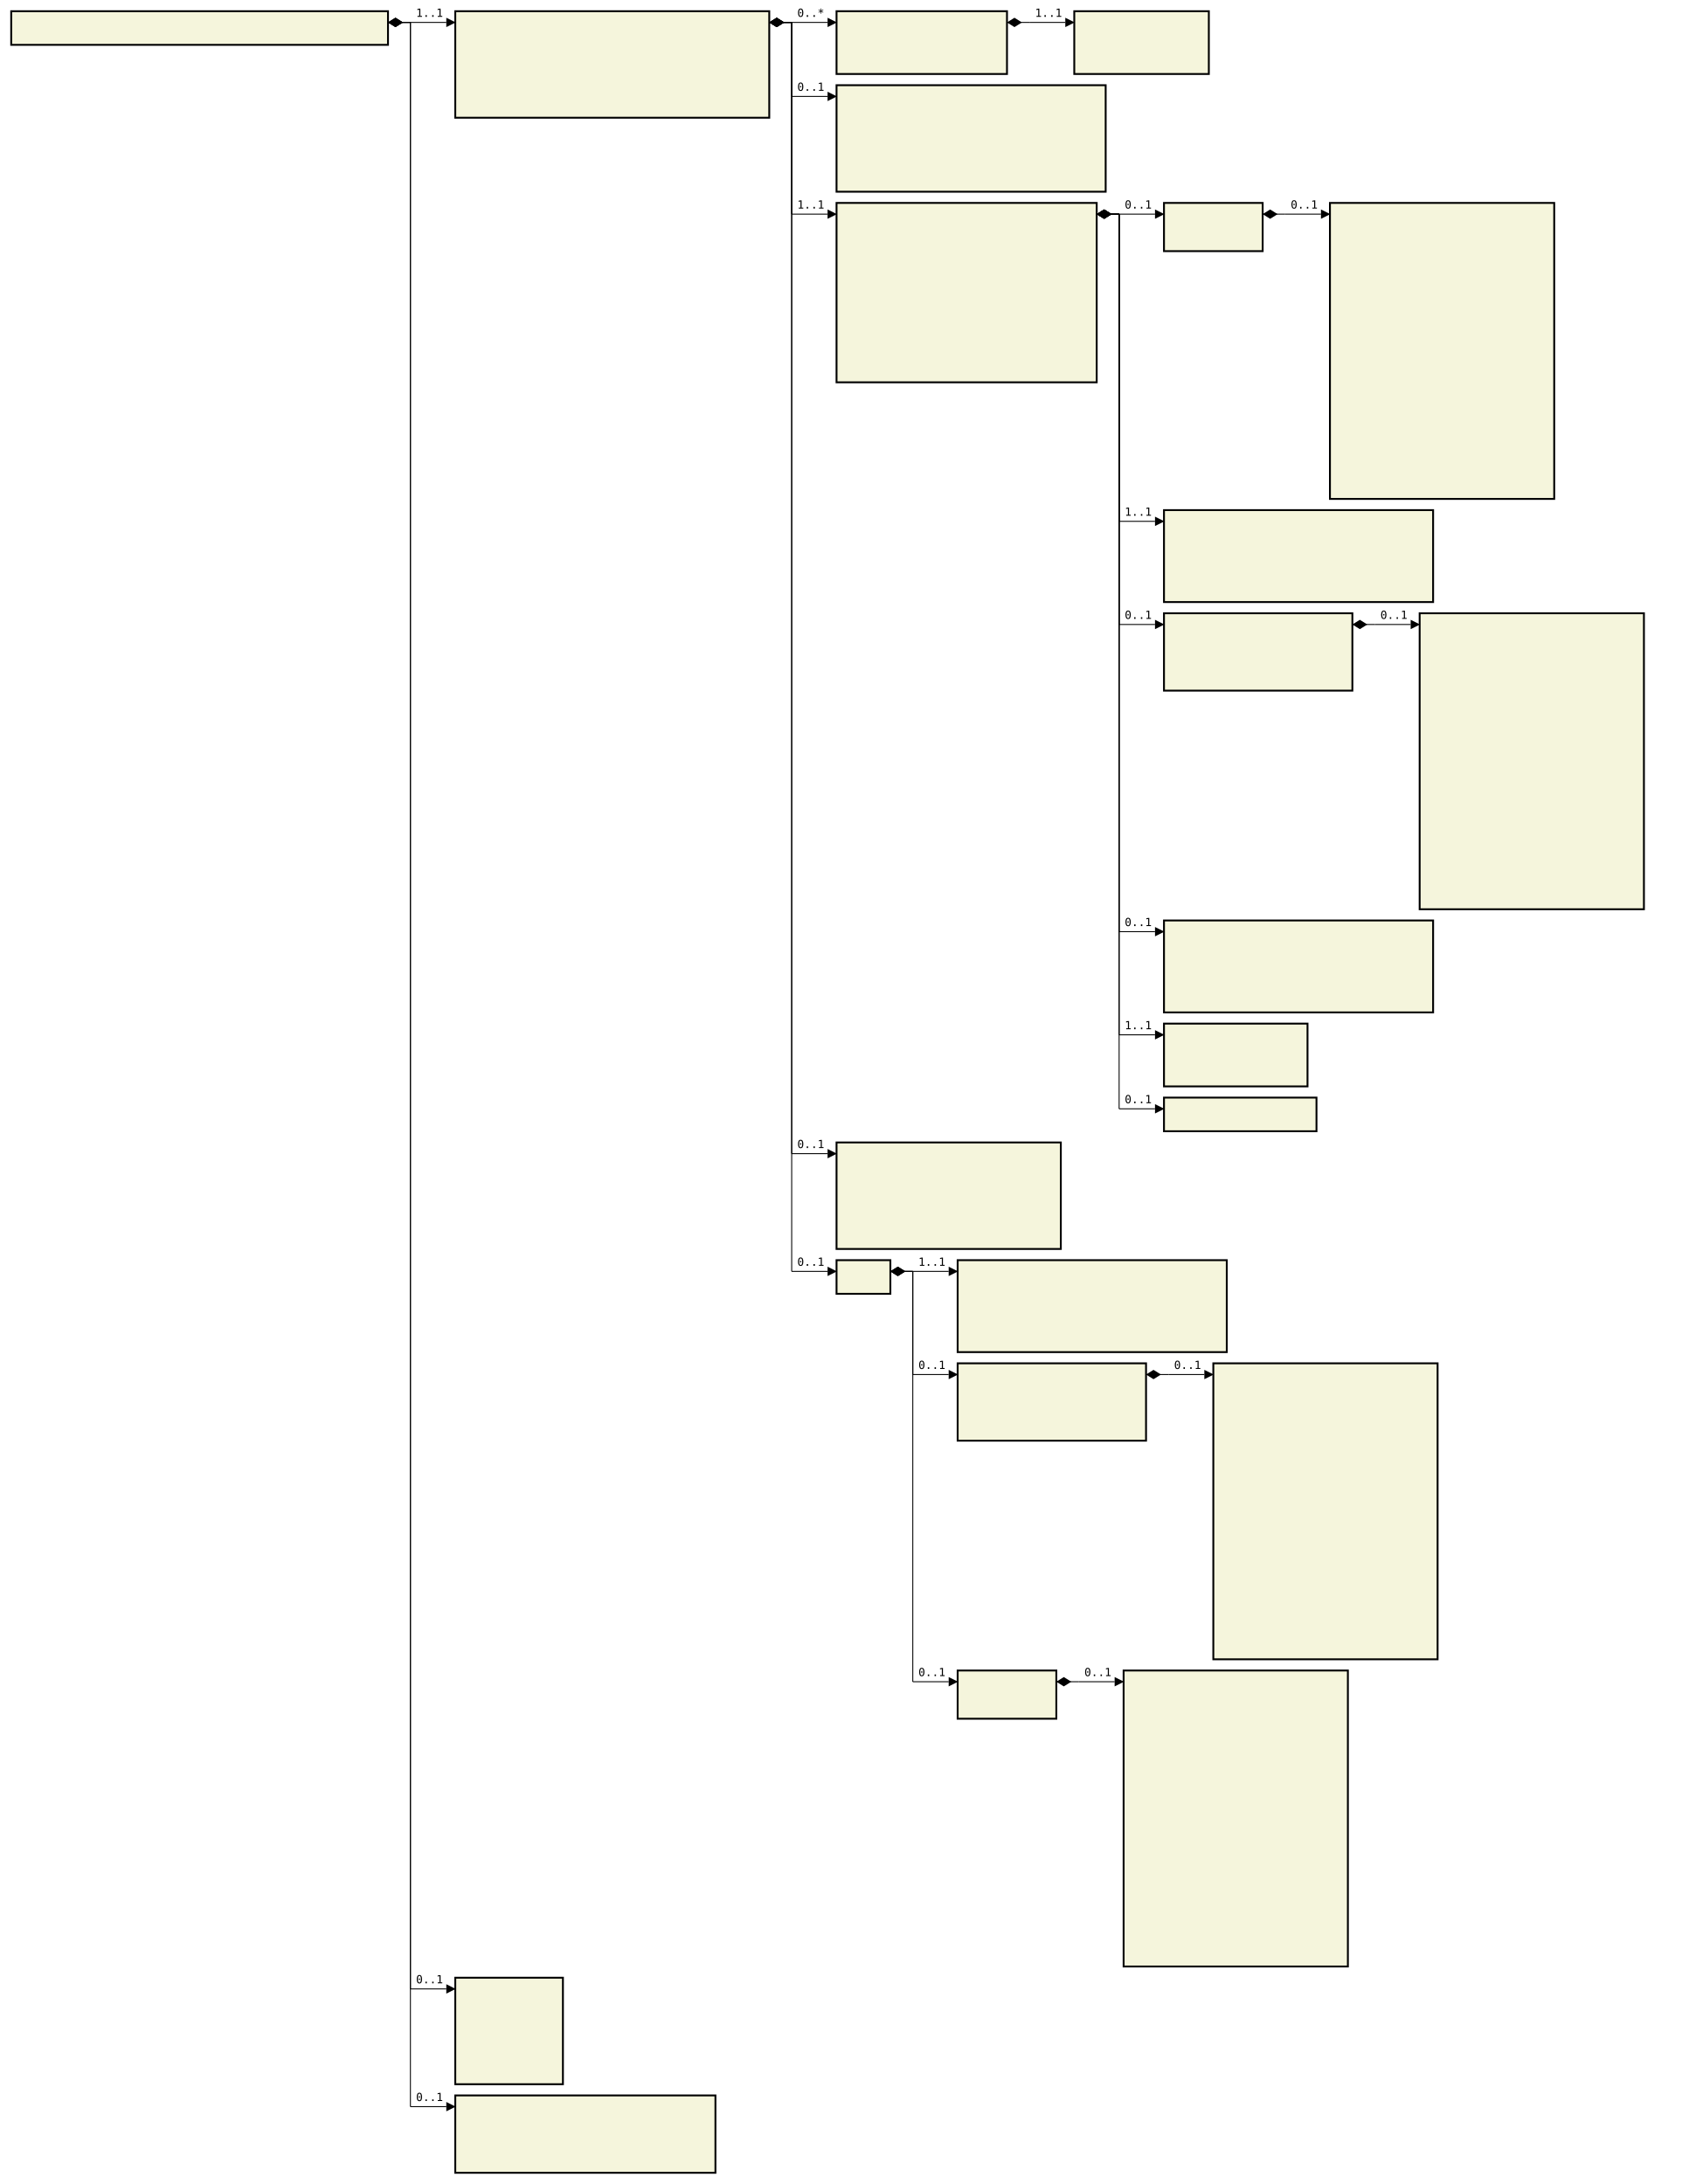
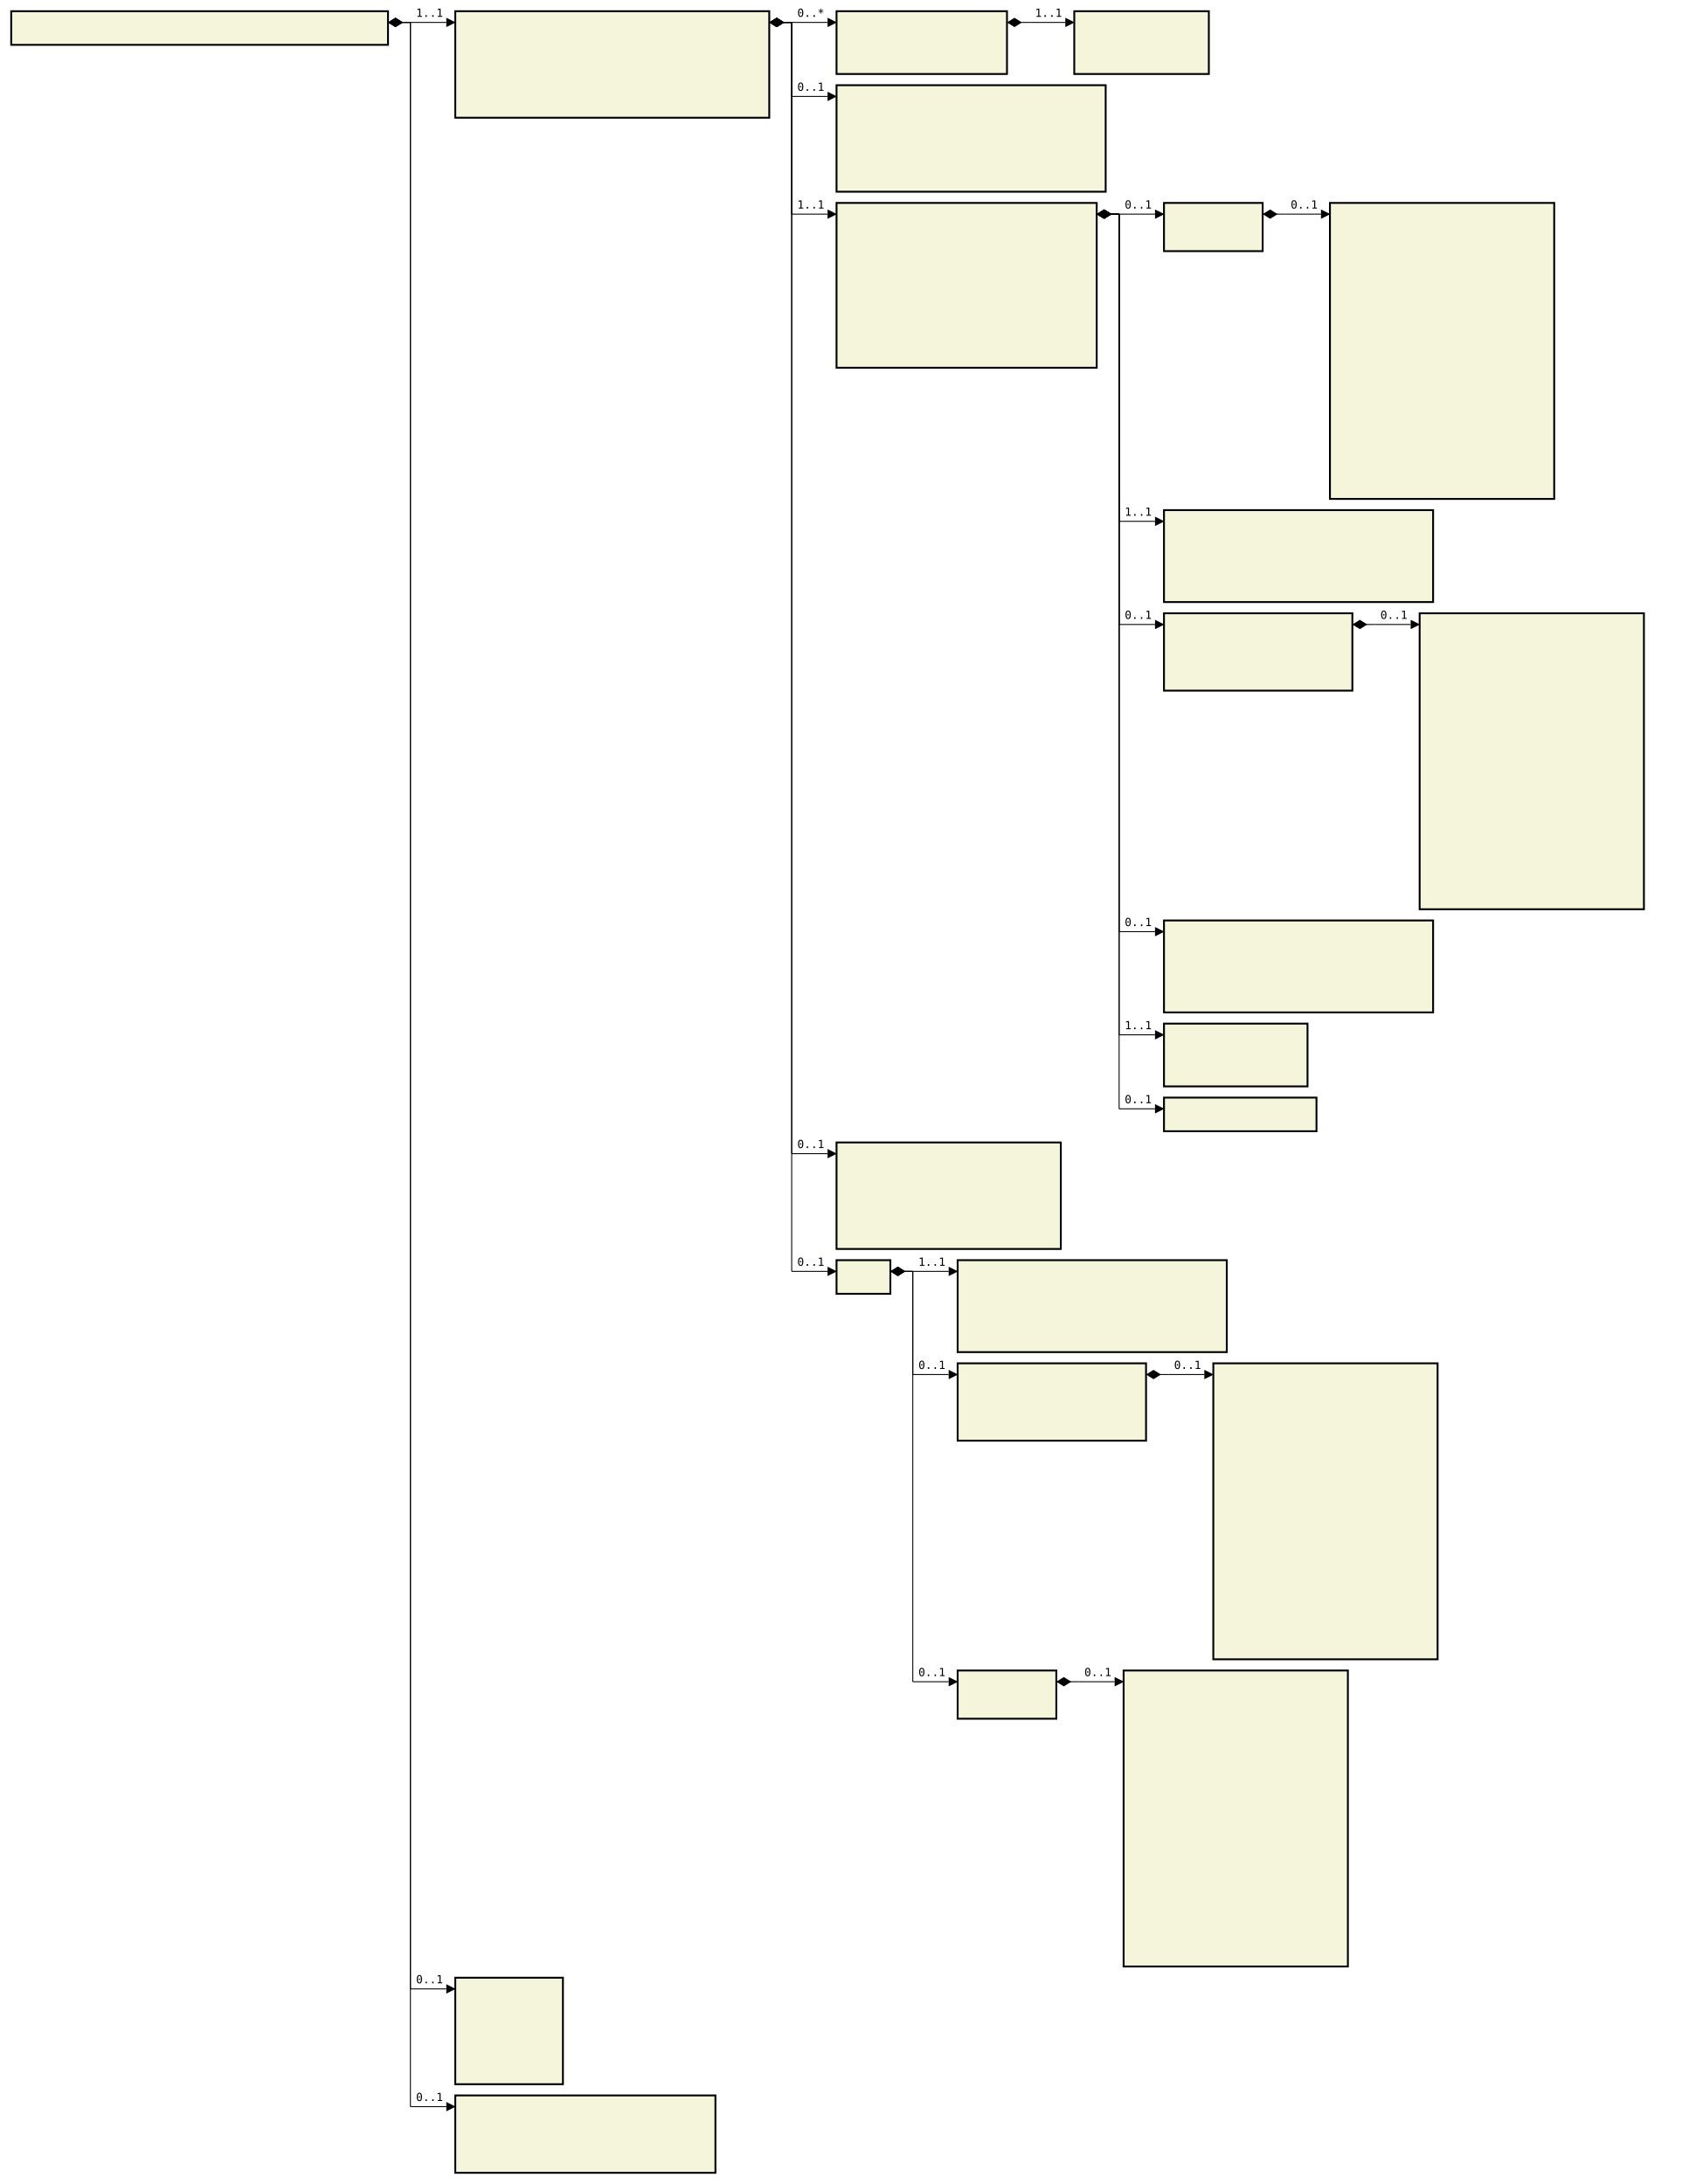
<svg xmlns="http://www.w3.org/2000/svg" font-family="monospace" width="150.6em" height="194.8em" style="background-color:white">
  <defs>
    <marker id="Triangle" viewBox="0 0 10 10" refX="0" refY="5" markerUnits="strokeWidth" markerWidth="15" markerHeight="10" orient="auto">
      <path d="M 0 0 L 10 5 L 0 10 z" />
    </marker>
    <marker id="Diamond" viewBox="0 0 16 10" refX="0" refY="5" markerUnits="strokeWidth" markerWidth="20" markerHeight="10" orient="auto">
      <path d="M 0 5 L 8 10 L 16 5 L 8 0 z" />
    </marker>
  </defs>
  <rect x="1em" y="1em" width="33.6em" height="3em" fill="beige" stroke="black" stroke-width="2" />
  <text style="font-weight:bold" text-anchor="middle" x="17.8em" y="2.3em" fill="black">
</text>
  <rect x="40.6em" y="1em" width="28em" height="9.5em" fill="beige" stroke="black" stroke-width="2" />
  <text style="font-weight:bold" text-anchor="middle" x="54.6em" y="2.3em" fill="black">
</text>
  <text x="41.6em" y="4.3em" fill="darkslateblue">
</text>
  <text x="41.6em" y="5.6em" fill="darkslateblue">
</text>
  <text x="41.6em" y="6.9em" fill="darkslateblue">
</text>
  <text x="41.6em" y="8.2em" fill="darkslateblue">
</text>
  <text x="41.6em" y="9.5em" fill="darkslateblue">
</text>
  <rect x="74.6em" y="1em" width="15.2em" height="5.6em" fill="beige" stroke="black" stroke-width="2" />
  <text style="font-weight:bold" text-anchor="middle" x="82.2em" y="2.3em" fill="black">
</text>
  <text x="75.6em" y="4.3em" fill="darkslateblue">
</text>
  <text x="75.6em" y="5.6em" fill="darkslateblue">
</text>
  <rect x="95.8em" y="1em" width="12em" height="5.6em" fill="beige" stroke="black" stroke-width="2" />
  <text style="font-weight:bold" text-anchor="middle" x="101.8em" y="2.3em" fill="black">
</text>
  <text x="96.8em" y="4.3em" fill="darkslateblue">
</text>
  <text x="96.8em" y="5.6em" fill="darkslateblue">
</text>
  <rect x="74.6em" y="7.6em" width="24em" height="9.5em" fill="beige" stroke="black" stroke-width="2" />
  <text style="font-weight:bold" text-anchor="middle" x="86.6em" y="8.9em" fill="black">
</text>
  <text x="75.6em" y="10.9em" fill="darkslateblue">
</text>
  <text x="75.6em" y="12.2em" fill="darkslateblue">
</text>
  <text x="75.6em" y="13.5em" fill="darkslateblue">
</text>
  <text x="75.6em" y="14.8em" fill="darkslateblue">
</text>
  <text x="75.6em" y="16.1em" fill="darkslateblue">
</text>
-   <rect x="74.6em" y="18.1em" width="23.2em" height="16em" fill="beige" stroke="black" stroke-width="2" />
+   <rect x="74.6em" y="18.1em" width="23.2em" height="14.7em" fill="beige" stroke="black" stroke-width="2" />
  <text style="font-weight:bold" text-anchor="middle" x="86.2em" y="19.4em" fill="black">
</text>
  <text x="75.6em" y="21.4em" fill="darkslateblue">
</text>
  <text x="75.6em" y="22.7em" fill="darkslateblue">
</text>
  <text x="75.6em" y="24em" fill="darkslateblue">
</text>
  <text x="75.6em" y="25.3em" fill="darkslateblue">
</text>
  <text x="75.6em" y="26.6em" fill="darkslateblue">
</text>
  <text x="75.6em" y="27.9em" fill="darkslateblue">
</text>
  <text x="75.6em" y="29.2em" fill="darkslateblue">
</text>
  <text x="75.6em" y="30.5em" fill="darkslateblue">
</text>
  <text x="75.6em" y="31.8em" fill="darkslateblue">
- </text>
-   <text x="75.6em" y="33.1em" fill="darkslateblue">
</text>
  <rect x="103.8em" y="18.1em" width="8.8em" height="4.3em" fill="beige" stroke="black" stroke-width="2" />
  <text style="font-weight:bold" text-anchor="middle" x="108.2em" y="19.4em" fill="black">
</text>
  <text x="104.8em" y="21.4em" fill="darkslateblue">
</text>
  <rect x="118.6em" y="18.1em" width="20em" height="26.4em" fill="beige" stroke="black" stroke-width="2" />
  <text style="font-weight:bold" text-anchor="middle" x="128.6em" y="19.4em" fill="black">
</text>
  <text x="119.6em" y="21.4em" fill="darkslateblue">
</text>
  <text x="119.6em" y="22.7em" fill="darkslateblue">
</text>
  <text x="119.6em" y="24em" fill="darkslateblue">
</text>
  <text x="119.6em" y="25.3em" fill="darkslateblue">
</text>
  <text x="119.6em" y="26.6em" fill="darkslateblue">
</text>
  <text x="119.6em" y="27.9em" fill="darkslateblue">
</text>
  <text x="119.6em" y="29.2em" fill="darkslateblue">
</text>
  <text x="119.6em" y="30.5em" fill="darkslateblue">
</text>
  <text x="119.6em" y="31.8em" fill="darkslateblue">
</text>
  <text x="119.6em" y="33.1em" fill="darkslateblue">
</text>
  <text x="119.6em" y="34.4em" fill="darkslateblue">
</text>
  <text x="119.6em" y="35.7em" fill="darkslateblue">
</text>
  <text x="119.6em" y="37em" fill="darkslateblue">
</text>
  <text x="119.6em" y="38.3em" fill="darkslateblue">
</text>
  <text x="119.6em" y="39.6em" fill="darkslateblue">
</text>
  <text x="119.6em" y="40.9em" fill="darkslateblue">
</text>
  <text x="119.6em" y="42.2em" fill="darkslateblue">
</text>
  <text x="119.6em" y="43.5em" fill="darkslateblue">
</text>
  <rect x="103.8em" y="45.5em" width="24em" height="8.2em" fill="beige" stroke="black" stroke-width="2" />
  <text style="font-weight:bold" text-anchor="middle" x="115.8em" y="46.8em" fill="black">
</text>
  <text x="104.8em" y="48.8em" fill="darkslateblue">
</text>
  <text x="104.8em" y="50.1em" fill="darkslateblue">
</text>
  <text x="104.8em" y="51.4em" fill="darkslateblue">
</text>
  <text x="104.8em" y="52.7em" fill="darkslateblue">
</text>
  <rect x="103.8em" y="54.7em" width="16.8em" height="6.9em" fill="beige" stroke="black" stroke-width="2" />
  <text style="font-weight:bold" text-anchor="middle" x="112.2em" y="56em" fill="black">
</text>
  <text x="104.8em" y="58em" fill="darkslateblue">
</text>
  <text x="104.8em" y="59.3em" fill="darkslateblue">
</text>
  <text x="104.8em" y="60.6em" fill="darkslateblue">
</text>
  <rect x="126.6em" y="54.7em" width="20em" height="26.4em" fill="beige" stroke="black" stroke-width="2" />
  <text style="font-weight:bold" text-anchor="middle" x="136.6em" y="56em" fill="black">
</text>
  <text x="127.6em" y="58em" fill="darkslateblue">
</text>
  <text x="127.6em" y="59.3em" fill="darkslateblue">
</text>
  <text x="127.6em" y="60.6em" fill="darkslateblue">
</text>
  <text x="127.6em" y="61.9em" fill="darkslateblue">
</text>
  <text x="127.6em" y="63.2em" fill="darkslateblue">
</text>
  <text x="127.6em" y="64.5em" fill="darkslateblue">
</text>
  <text x="127.6em" y="65.8em" fill="darkslateblue">
</text>
  <text x="127.6em" y="67.1em" fill="darkslateblue">
</text>
  <text x="127.6em" y="68.4em" fill="darkslateblue">
</text>
  <text x="127.6em" y="69.7em" fill="darkslateblue">
</text>
  <text x="127.6em" y="71em" fill="darkslateblue">
</text>
  <text x="127.6em" y="72.3em" fill="darkslateblue">
</text>
  <text x="127.6em" y="73.6em" fill="darkslateblue">
</text>
  <text x="127.6em" y="74.9em" fill="darkslateblue">
</text>
  <text x="127.6em" y="76.2em" fill="darkslateblue">
</text>
  <text x="127.6em" y="77.5em" fill="darkslateblue">
</text>
  <text x="127.6em" y="78.8em" fill="darkslateblue">
</text>
  <text x="127.6em" y="80.1em" fill="darkslateblue">
</text>
  <rect x="103.8em" y="82.1em" width="24em" height="8.2em" fill="beige" stroke="black" stroke-width="2" />
  <text style="font-weight:bold" text-anchor="middle" x="115.8em" y="83.4em" fill="black">
</text>
  <text x="104.8em" y="85.4em" fill="darkslateblue">
</text>
  <text x="104.8em" y="86.7em" fill="darkslateblue">
</text>
  <text x="104.8em" y="88em" fill="darkslateblue">
</text>
  <text x="104.8em" y="89.3em" fill="darkslateblue">
</text>
  <rect x="103.8em" y="91.3em" width="12.8em" height="5.6em" fill="beige" stroke="black" stroke-width="2" />
  <text style="font-weight:bold" text-anchor="middle" x="110.2em" y="92.6em" fill="black">
</text>
  <text x="104.8em" y="94.6em" fill="darkslateblue">
</text>
  <text x="104.8em" y="95.9em" fill="darkslateblue">
</text>
  <rect x="103.8em" y="97.9em" width="13.6em" height="3em" fill="beige" stroke="black" stroke-width="2" />
  <text style="font-weight:bold" text-anchor="middle" x="110.6em" y="99.2em" fill="black">
</text>
  <rect x="74.6em" y="101.9em" width="20em" height="9.5em" fill="beige" stroke="black" stroke-width="2" />
  <text style="font-weight:bold" text-anchor="middle" x="84.6em" y="103.2em" fill="black">
</text>
  <text x="75.6em" y="105.2em" fill="darkslateblue">
</text>
  <text x="75.6em" y="106.5em" fill="darkslateblue">
</text>
  <text x="75.6em" y="107.8em" fill="darkslateblue">
</text>
  <text x="75.6em" y="109.1em" fill="darkslateblue">
</text>
  <text x="75.6em" y="110.4em" fill="darkslateblue">
</text>
  <rect x="74.6em" y="112.4em" width="4.8em" height="3em" fill="beige" stroke="black" stroke-width="2" />
  <text style="font-weight:bold" text-anchor="middle" x="77em" y="113.7em" fill="black">
</text>
  <rect x="85.4em" y="112.4em" width="24em" height="8.2em" fill="beige" stroke="black" stroke-width="2" />
  <text style="font-weight:bold" text-anchor="middle" x="97.4em" y="113.7em" fill="black">
</text>
  <text x="86.4em" y="115.7em" fill="darkslateblue">
</text>
  <text x="86.4em" y="117em" fill="darkslateblue">
</text>
  <text x="86.4em" y="118.3em" fill="darkslateblue">
</text>
  <text x="86.4em" y="119.6em" fill="darkslateblue">
</text>
  <rect x="85.4em" y="121.6em" width="16.8em" height="6.9em" fill="beige" stroke="black" stroke-width="2" />
  <text style="font-weight:bold" text-anchor="middle" x="93.8em" y="122.9em" fill="black">
</text>
  <text x="86.4em" y="124.9em" fill="darkslateblue">
</text>
  <text x="86.4em" y="126.2em" fill="darkslateblue">
</text>
  <text x="86.4em" y="127.5em" fill="darkslateblue">
</text>
  <rect x="108.2em" y="121.6em" width="20em" height="26.4em" fill="beige" stroke="black" stroke-width="2" />
  <text style="font-weight:bold" text-anchor="middle" x="118.2em" y="122.9em" fill="black">
</text>
  <text x="109.2em" y="124.9em" fill="darkslateblue">
</text>
  <text x="109.2em" y="126.2em" fill="darkslateblue">
</text>
  <text x="109.2em" y="127.5em" fill="darkslateblue">
</text>
  <text x="109.2em" y="128.8em" fill="darkslateblue">
</text>
  <text x="109.2em" y="130.1em" fill="darkslateblue">
</text>
  <text x="109.2em" y="131.4em" fill="darkslateblue">
</text>
  <text x="109.2em" y="132.7em" fill="darkslateblue">
</text>
  <text x="109.2em" y="134em" fill="darkslateblue">
</text>
  <text x="109.2em" y="135.3em" fill="darkslateblue">
</text>
  <text x="109.2em" y="136.6em" fill="darkslateblue">
</text>
  <text x="109.2em" y="137.9em" fill="darkslateblue">
</text>
  <text x="109.2em" y="139.2em" fill="darkslateblue">
</text>
  <text x="109.2em" y="140.5em" fill="darkslateblue">
</text>
  <text x="109.2em" y="141.8em" fill="darkslateblue">
</text>
  <text x="109.2em" y="143.1em" fill="darkslateblue">
</text>
  <text x="109.2em" y="144.4em" fill="darkslateblue">
</text>
  <text x="109.2em" y="145.7em" fill="darkslateblue">
</text>
  <text x="109.2em" y="147em" fill="darkslateblue">
</text>
  <rect x="85.4em" y="149em" width="8.8em" height="4.3em" fill="beige" stroke="black" stroke-width="2" />
  <text style="font-weight:bold" text-anchor="middle" x="89.8em" y="150.3em" fill="black">
</text>
  <text x="86.4em" y="152.3em" fill="darkslateblue">
</text>
  <rect x="100.2em" y="149em" width="20em" height="26.4em" fill="beige" stroke="black" stroke-width="2" />
  <text style="font-weight:bold" text-anchor="middle" x="110.2em" y="150.3em" fill="black">
</text>
  <text x="101.2em" y="152.3em" fill="darkslateblue">
</text>
  <text x="101.2em" y="153.6em" fill="darkslateblue">
</text>
  <text x="101.2em" y="154.9em" fill="darkslateblue">
</text>
  <text x="101.2em" y="156.2em" fill="darkslateblue">
</text>
  <text x="101.2em" y="157.5em" fill="darkslateblue">
</text>
  <text x="101.2em" y="158.8em" fill="darkslateblue">
</text>
  <text x="101.2em" y="160.1em" fill="darkslateblue">
</text>
  <text x="101.2em" y="161.4em" fill="darkslateblue">
</text>
  <text x="101.2em" y="162.7em" fill="darkslateblue">
</text>
  <text x="101.2em" y="164em" fill="darkslateblue">
</text>
  <text x="101.2em" y="165.3em" fill="darkslateblue">
</text>
  <text x="101.2em" y="166.6em" fill="darkslateblue">
</text>
  <text x="101.2em" y="167.9em" fill="darkslateblue">
</text>
  <text x="101.2em" y="169.2em" fill="darkslateblue">
</text>
  <text x="101.2em" y="170.5em" fill="darkslateblue">
</text>
  <text x="101.2em" y="171.8em" fill="darkslateblue">
</text>
  <text x="101.2em" y="173.1em" fill="darkslateblue">
</text>
  <text x="101.2em" y="174.4em" fill="darkslateblue">
</text>
  <rect x="40.6em" y="176.4em" width="9.6em" height="9.5em" fill="beige" stroke="black" stroke-width="2" />
  <text style="font-weight:bold" text-anchor="middle" x="45.4em" y="177.7em" fill="black">
</text>
  <text x="41.6em" y="179.7em" fill="darkslateblue">
</text>
  <text x="41.6em" y="181em" fill="darkslateblue">
</text>
  <text x="41.6em" y="182.3em" fill="darkslateblue">
</text>
  <text x="41.6em" y="183.6em" fill="darkslateblue">
</text>
  <text x="41.6em" y="184.9em" fill="darkslateblue">
</text>
  <rect x="40.6em" y="186.9em" width="23.2em" height="6.9em" fill="beige" stroke="black" stroke-width="2" />
  <text style="font-weight:bold" text-anchor="middle" x="52.2em" y="188.2em" fill="black">
</text>
  <text x="41.6em" y="190.2em" fill="darkslateblue">
</text>
  <text x="41.6em" y="191.5em" fill="darkslateblue">
</text>
  <text x="41.6em" y="192.8em" fill="darkslateblue">
</text>
  <line x1="34.6em" y1="2em" x2="36.6em" y2="2em" stroke="black" marker-start="url(#Diamond)" />
  <line x1="36.6em" y1="2em" x2="36.6em" y2="2em" stroke="black" />
  <line x1="36.6em" y1="2em" x2="39.8em" y2="2em" stroke="black" marker-end="url(#Triangle)" />
  <text x="37.1em" y="1.5em">1..1</text>
  <line x1="68.6em" y1="2em" x2="70.6em" y2="2em" stroke="black" marker-start="url(#Diamond)" />
  <line x1="70.6em" y1="2em" x2="70.6em" y2="2em" stroke="black" />
  <line x1="70.6em" y1="2em" x2="73.8em" y2="2em" stroke="black" marker-end="url(#Triangle)" />
  <text x="71.1em" y="1.5em">0..*</text>
  <line x1="89.8em" y1="2em" x2="91.8em" y2="2em" stroke="black" marker-start="url(#Diamond)" />
  <line x1="91.8em" y1="2em" x2="91.8em" y2="2em" stroke="black" />
  <line x1="91.8em" y1="2em" x2="95em" y2="2em" stroke="black" marker-end="url(#Triangle)" />
  <text x="92.3em" y="1.5em">1..1</text>
  <line x1="68.6em" y1="2em" x2="70.6em" y2="2em" stroke="black" marker-start="url(#Diamond)" />
  <line x1="70.6em" y1="2em" x2="70.6em" y2="8.6em" stroke="black" />
  <line x1="70.6em" y1="8.6em" x2="73.8em" y2="8.6em" stroke="black" marker-end="url(#Triangle)" />
  <text x="71.1em" y="8.1em">0..1</text>
  <line x1="68.6em" y1="2em" x2="70.6em" y2="2em" stroke="black" marker-start="url(#Diamond)" />
  <line x1="70.6em" y1="2em" x2="70.6em" y2="19.1em" stroke="black" />
  <line x1="70.6em" y1="19.1em" x2="73.8em" y2="19.1em" stroke="black" marker-end="url(#Triangle)" />
  <text x="71.1em" y="18.6em">1..1</text>
  <line x1="97.8em" y1="19.1em" x2="99.8em" y2="19.1em" stroke="black" marker-start="url(#Diamond)" />
  <line x1="99.8em" y1="19.1em" x2="99.8em" y2="19.1em" stroke="black" />
  <line x1="99.8em" y1="19.1em" x2="103em" y2="19.1em" stroke="black" marker-end="url(#Triangle)" />
  <text x="100.3em" y="18.6em">0..1</text>
  <line x1="112.6em" y1="19.1em" x2="114.6em" y2="19.1em" stroke="black" marker-start="url(#Diamond)" />
  <line x1="114.6em" y1="19.1em" x2="114.6em" y2="19.1em" stroke="black" />
  <line x1="114.6em" y1="19.1em" x2="117.8em" y2="19.1em" stroke="black" marker-end="url(#Triangle)" />
  <text x="115.1em" y="18.6em">0..1</text>
  <line x1="97.8em" y1="19.1em" x2="99.8em" y2="19.1em" stroke="black" marker-start="url(#Diamond)" />
  <line x1="99.8em" y1="19.1em" x2="99.8em" y2="46.5em" stroke="black" />
  <line x1="99.8em" y1="46.5em" x2="103em" y2="46.5em" stroke="black" marker-end="url(#Triangle)" />
  <text x="100.3em" y="46em">1..1</text>
  <line x1="97.8em" y1="19.1em" x2="99.8em" y2="19.1em" stroke="black" marker-start="url(#Diamond)" />
  <line x1="99.8em" y1="19.1em" x2="99.8em" y2="55.7em" stroke="black" />
  <line x1="99.8em" y1="55.7em" x2="103em" y2="55.7em" stroke="black" marker-end="url(#Triangle)" />
  <text x="100.3em" y="55.2em">0..1</text>
  <line x1="120.6em" y1="55.7em" x2="122.6em" y2="55.7em" stroke="black" marker-start="url(#Diamond)" />
  <line x1="122.6em" y1="55.7em" x2="122.6em" y2="55.7em" stroke="black" />
  <line x1="122.6em" y1="55.7em" x2="125.8em" y2="55.7em" stroke="black" marker-end="url(#Triangle)" />
  <text x="123.1em" y="55.2em">0..1</text>
  <line x1="97.8em" y1="19.1em" x2="99.8em" y2="19.1em" stroke="black" marker-start="url(#Diamond)" />
  <line x1="99.8em" y1="19.1em" x2="99.8em" y2="83.1em" stroke="black" />
  <line x1="99.8em" y1="83.1em" x2="103em" y2="83.1em" stroke="black" marker-end="url(#Triangle)" />
  <text x="100.3em" y="82.6em">0..1</text>
  <line x1="97.8em" y1="19.1em" x2="99.8em" y2="19.1em" stroke="black" marker-start="url(#Diamond)" />
  <line x1="99.8em" y1="19.1em" x2="99.8em" y2="92.3em" stroke="black" />
  <line x1="99.8em" y1="92.3em" x2="103em" y2="92.3em" stroke="black" marker-end="url(#Triangle)" />
  <text x="100.3em" y="91.8em">1..1</text>
  <line x1="97.8em" y1="19.1em" x2="99.8em" y2="19.1em" stroke="black" marker-start="url(#Diamond)" />
  <line x1="99.8em" y1="19.1em" x2="99.8em" y2="98.9em" stroke="black" />
  <line x1="99.8em" y1="98.9em" x2="103em" y2="98.9em" stroke="black" marker-end="url(#Triangle)" />
  <text x="100.3em" y="98.4em">0..1</text>
  <line x1="68.6em" y1="2em" x2="70.6em" y2="2em" stroke="black" marker-start="url(#Diamond)" />
  <line x1="70.6em" y1="2em" x2="70.6em" y2="102.9em" stroke="black" />
  <line x1="70.6em" y1="102.9em" x2="73.8em" y2="102.9em" stroke="black" marker-end="url(#Triangle)" />
  <text x="71.1em" y="102.4em">0..1</text>
  <line x1="68.6em" y1="2em" x2="70.6em" y2="2em" stroke="black" marker-start="url(#Diamond)" />
  <line x1="70.6em" y1="2em" x2="70.6em" y2="113.4em" stroke="black" />
  <line x1="70.6em" y1="113.4em" x2="73.8em" y2="113.4em" stroke="black" marker-end="url(#Triangle)" />
  <text x="71.1em" y="112.9em">0..1</text>
  <line x1="79.4em" y1="113.4em" x2="81.4em" y2="113.4em" stroke="black" marker-start="url(#Diamond)" />
  <line x1="81.4em" y1="113.4em" x2="81.4em" y2="113.4em" stroke="black" />
  <line x1="81.4em" y1="113.4em" x2="84.6em" y2="113.4em" stroke="black" marker-end="url(#Triangle)" />
  <text x="81.9em" y="112.9em">1..1</text>
  <line x1="79.4em" y1="113.4em" x2="81.4em" y2="113.4em" stroke="black" marker-start="url(#Diamond)" />
  <line x1="81.4em" y1="113.4em" x2="81.4em" y2="122.6em" stroke="black" />
  <line x1="81.4em" y1="122.6em" x2="84.6em" y2="122.6em" stroke="black" marker-end="url(#Triangle)" />
  <text x="81.9em" y="122.1em">0..1</text>
  <line x1="102.2em" y1="122.6em" x2="104.2em" y2="122.6em" stroke="black" marker-start="url(#Diamond)" />
  <line x1="104.2em" y1="122.6em" x2="104.2em" y2="122.6em" stroke="black" />
  <line x1="104.2em" y1="122.6em" x2="107.4em" y2="122.6em" stroke="black" marker-end="url(#Triangle)" />
  <text x="104.7em" y="122.1em">0..1</text>
  <line x1="79.4em" y1="113.4em" x2="81.4em" y2="113.4em" stroke="black" marker-start="url(#Diamond)" />
  <line x1="81.4em" y1="113.4em" x2="81.4em" y2="150em" stroke="black" />
  <line x1="81.4em" y1="150em" x2="84.6em" y2="150em" stroke="black" marker-end="url(#Triangle)" />
  <text x="81.9em" y="149.5em">0..1</text>
  <line x1="94.2em" y1="150em" x2="96.2em" y2="150em" stroke="black" marker-start="url(#Diamond)" />
  <line x1="96.2em" y1="150em" x2="96.2em" y2="150em" stroke="black" />
  <line x1="96.2em" y1="150em" x2="99.4em" y2="150em" stroke="black" marker-end="url(#Triangle)" />
  <text x="96.7em" y="149.5em">0..1</text>
  <line x1="34.6em" y1="2em" x2="36.6em" y2="2em" stroke="black" marker-start="url(#Diamond)" />
  <line x1="36.6em" y1="2em" x2="36.6em" y2="177.4em" stroke="black" />
  <line x1="36.6em" y1="177.4em" x2="39.8em" y2="177.4em" stroke="black" marker-end="url(#Triangle)" />
  <text x="37.1em" y="176.9em">0..1</text>
  <line x1="34.6em" y1="2em" x2="36.6em" y2="2em" stroke="black" marker-start="url(#Diamond)" />
  <line x1="36.6em" y1="2em" x2="36.6em" y2="187.9em" stroke="black" />
  <line x1="36.6em" y1="187.9em" x2="39.8em" y2="187.9em" stroke="black" marker-end="url(#Triangle)" />
  <text x="37.1em" y="187.4em">0..1</text>
</svg>
